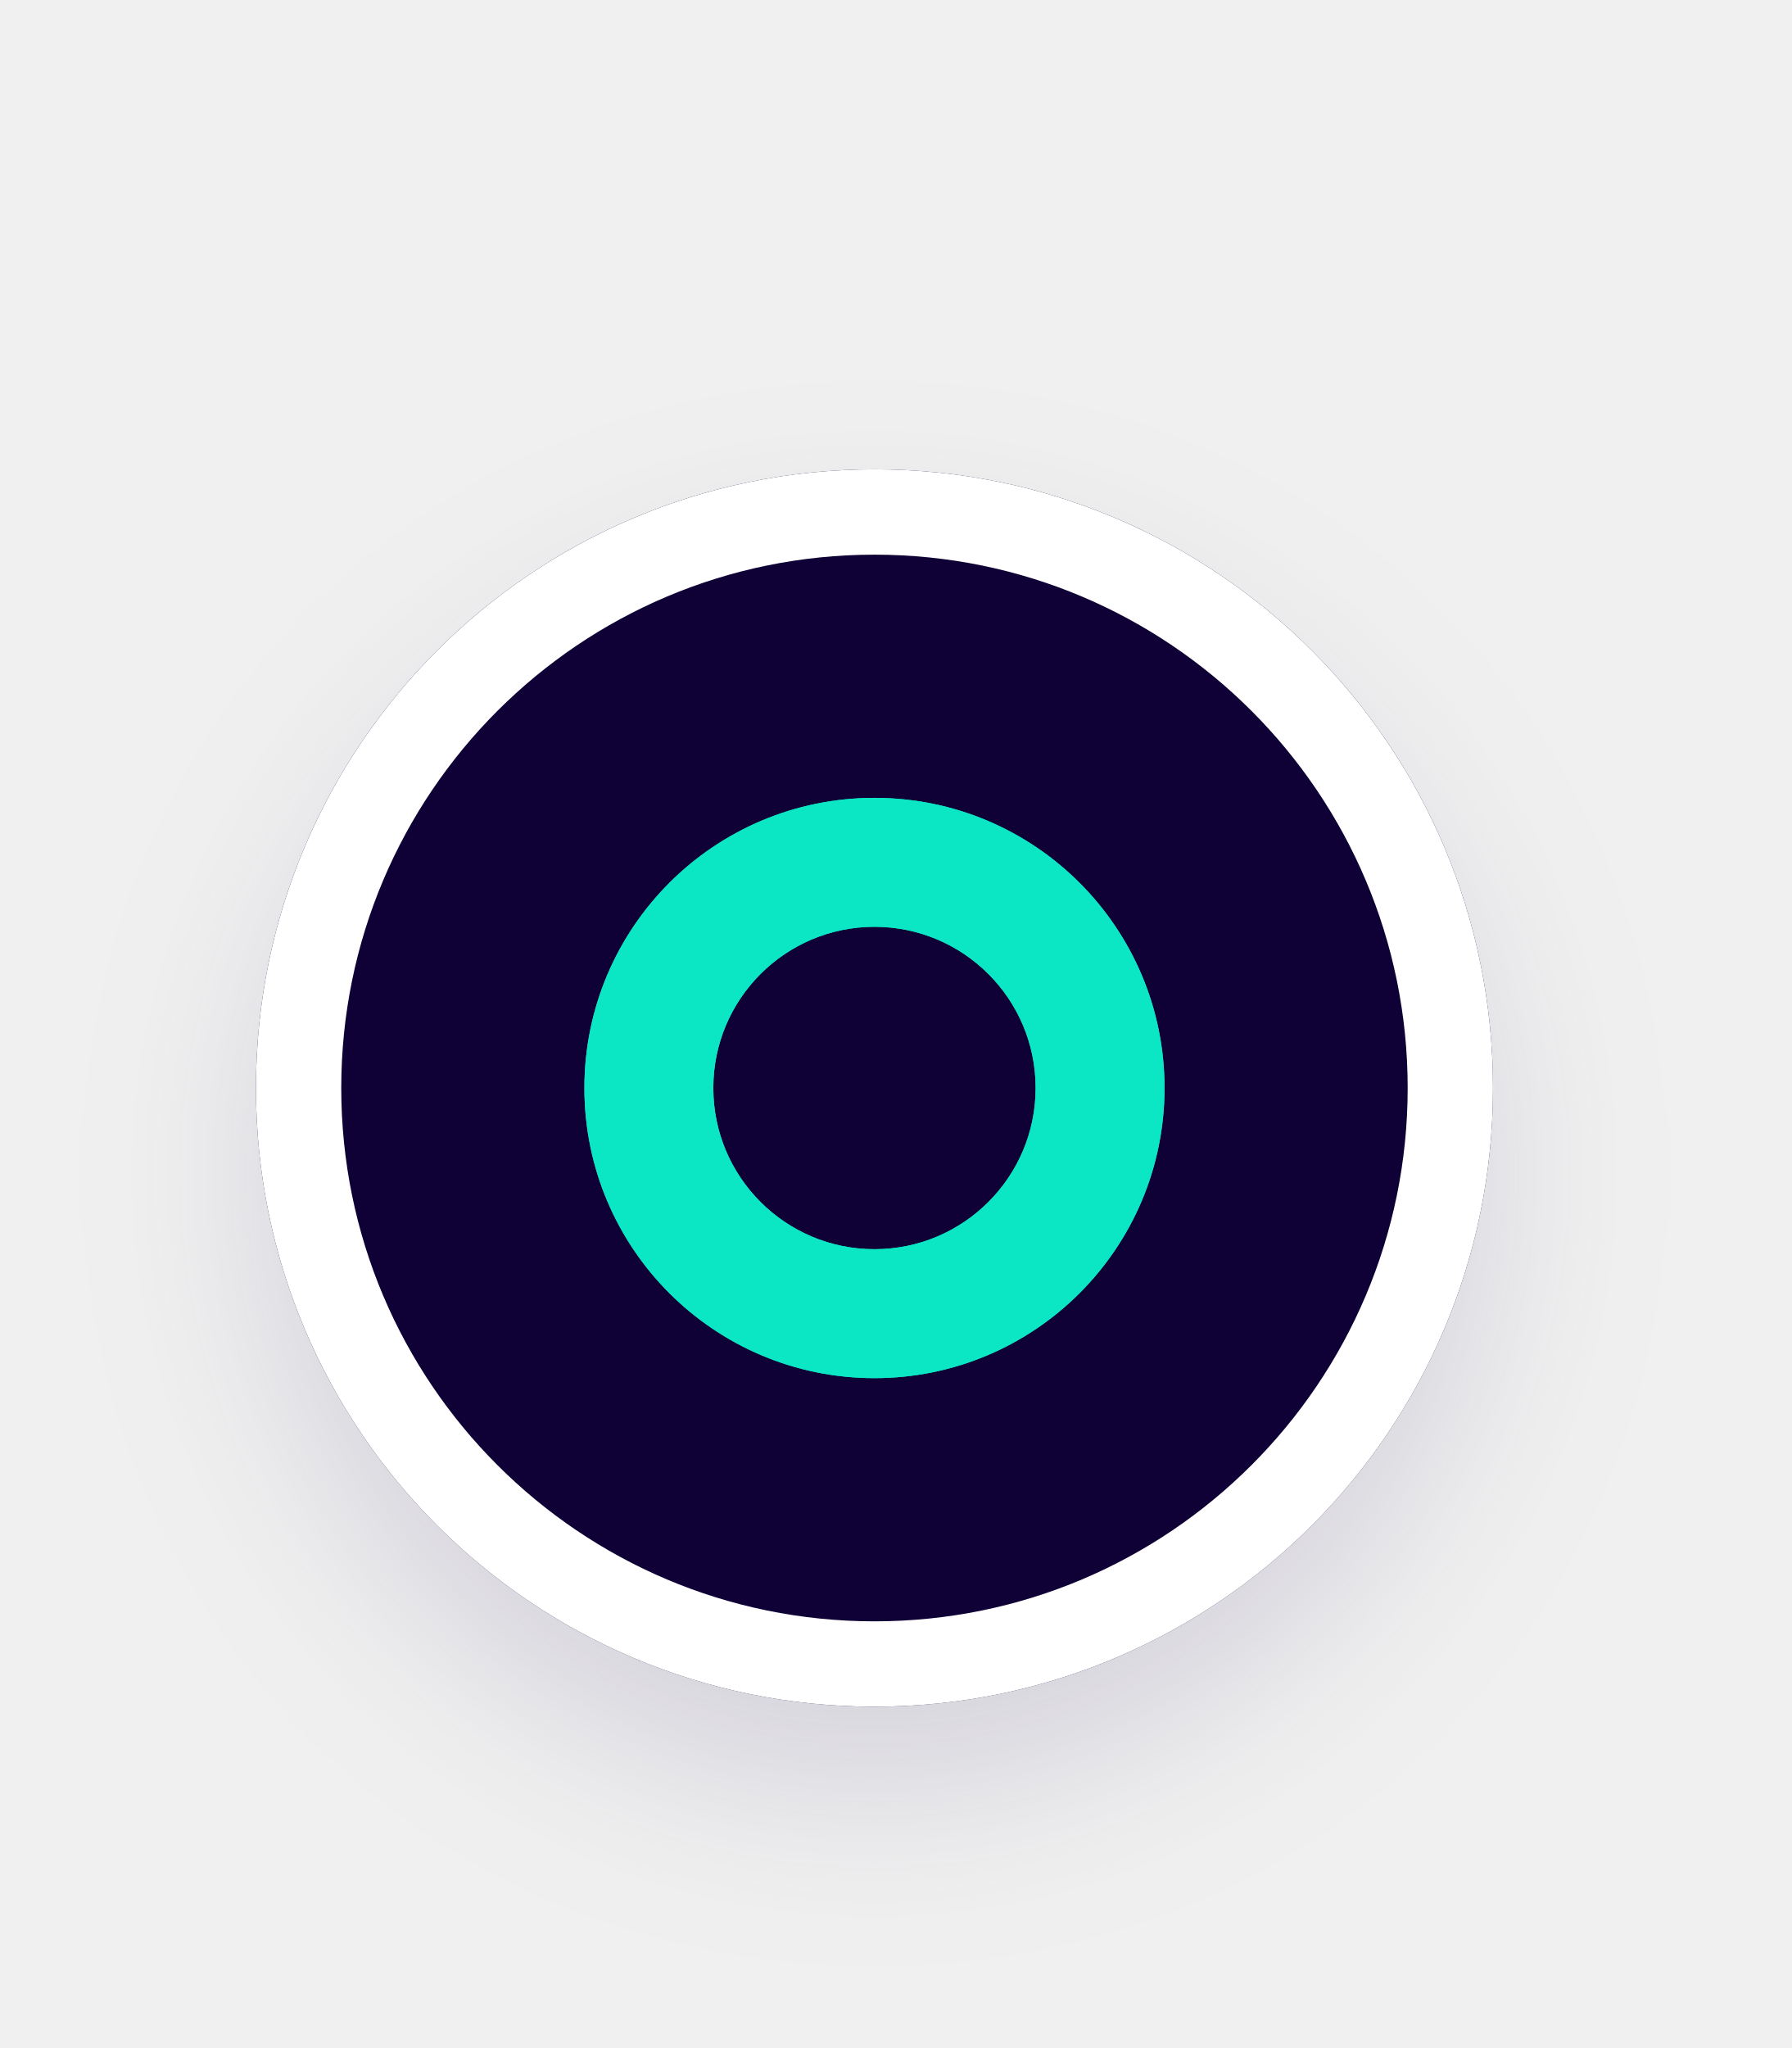
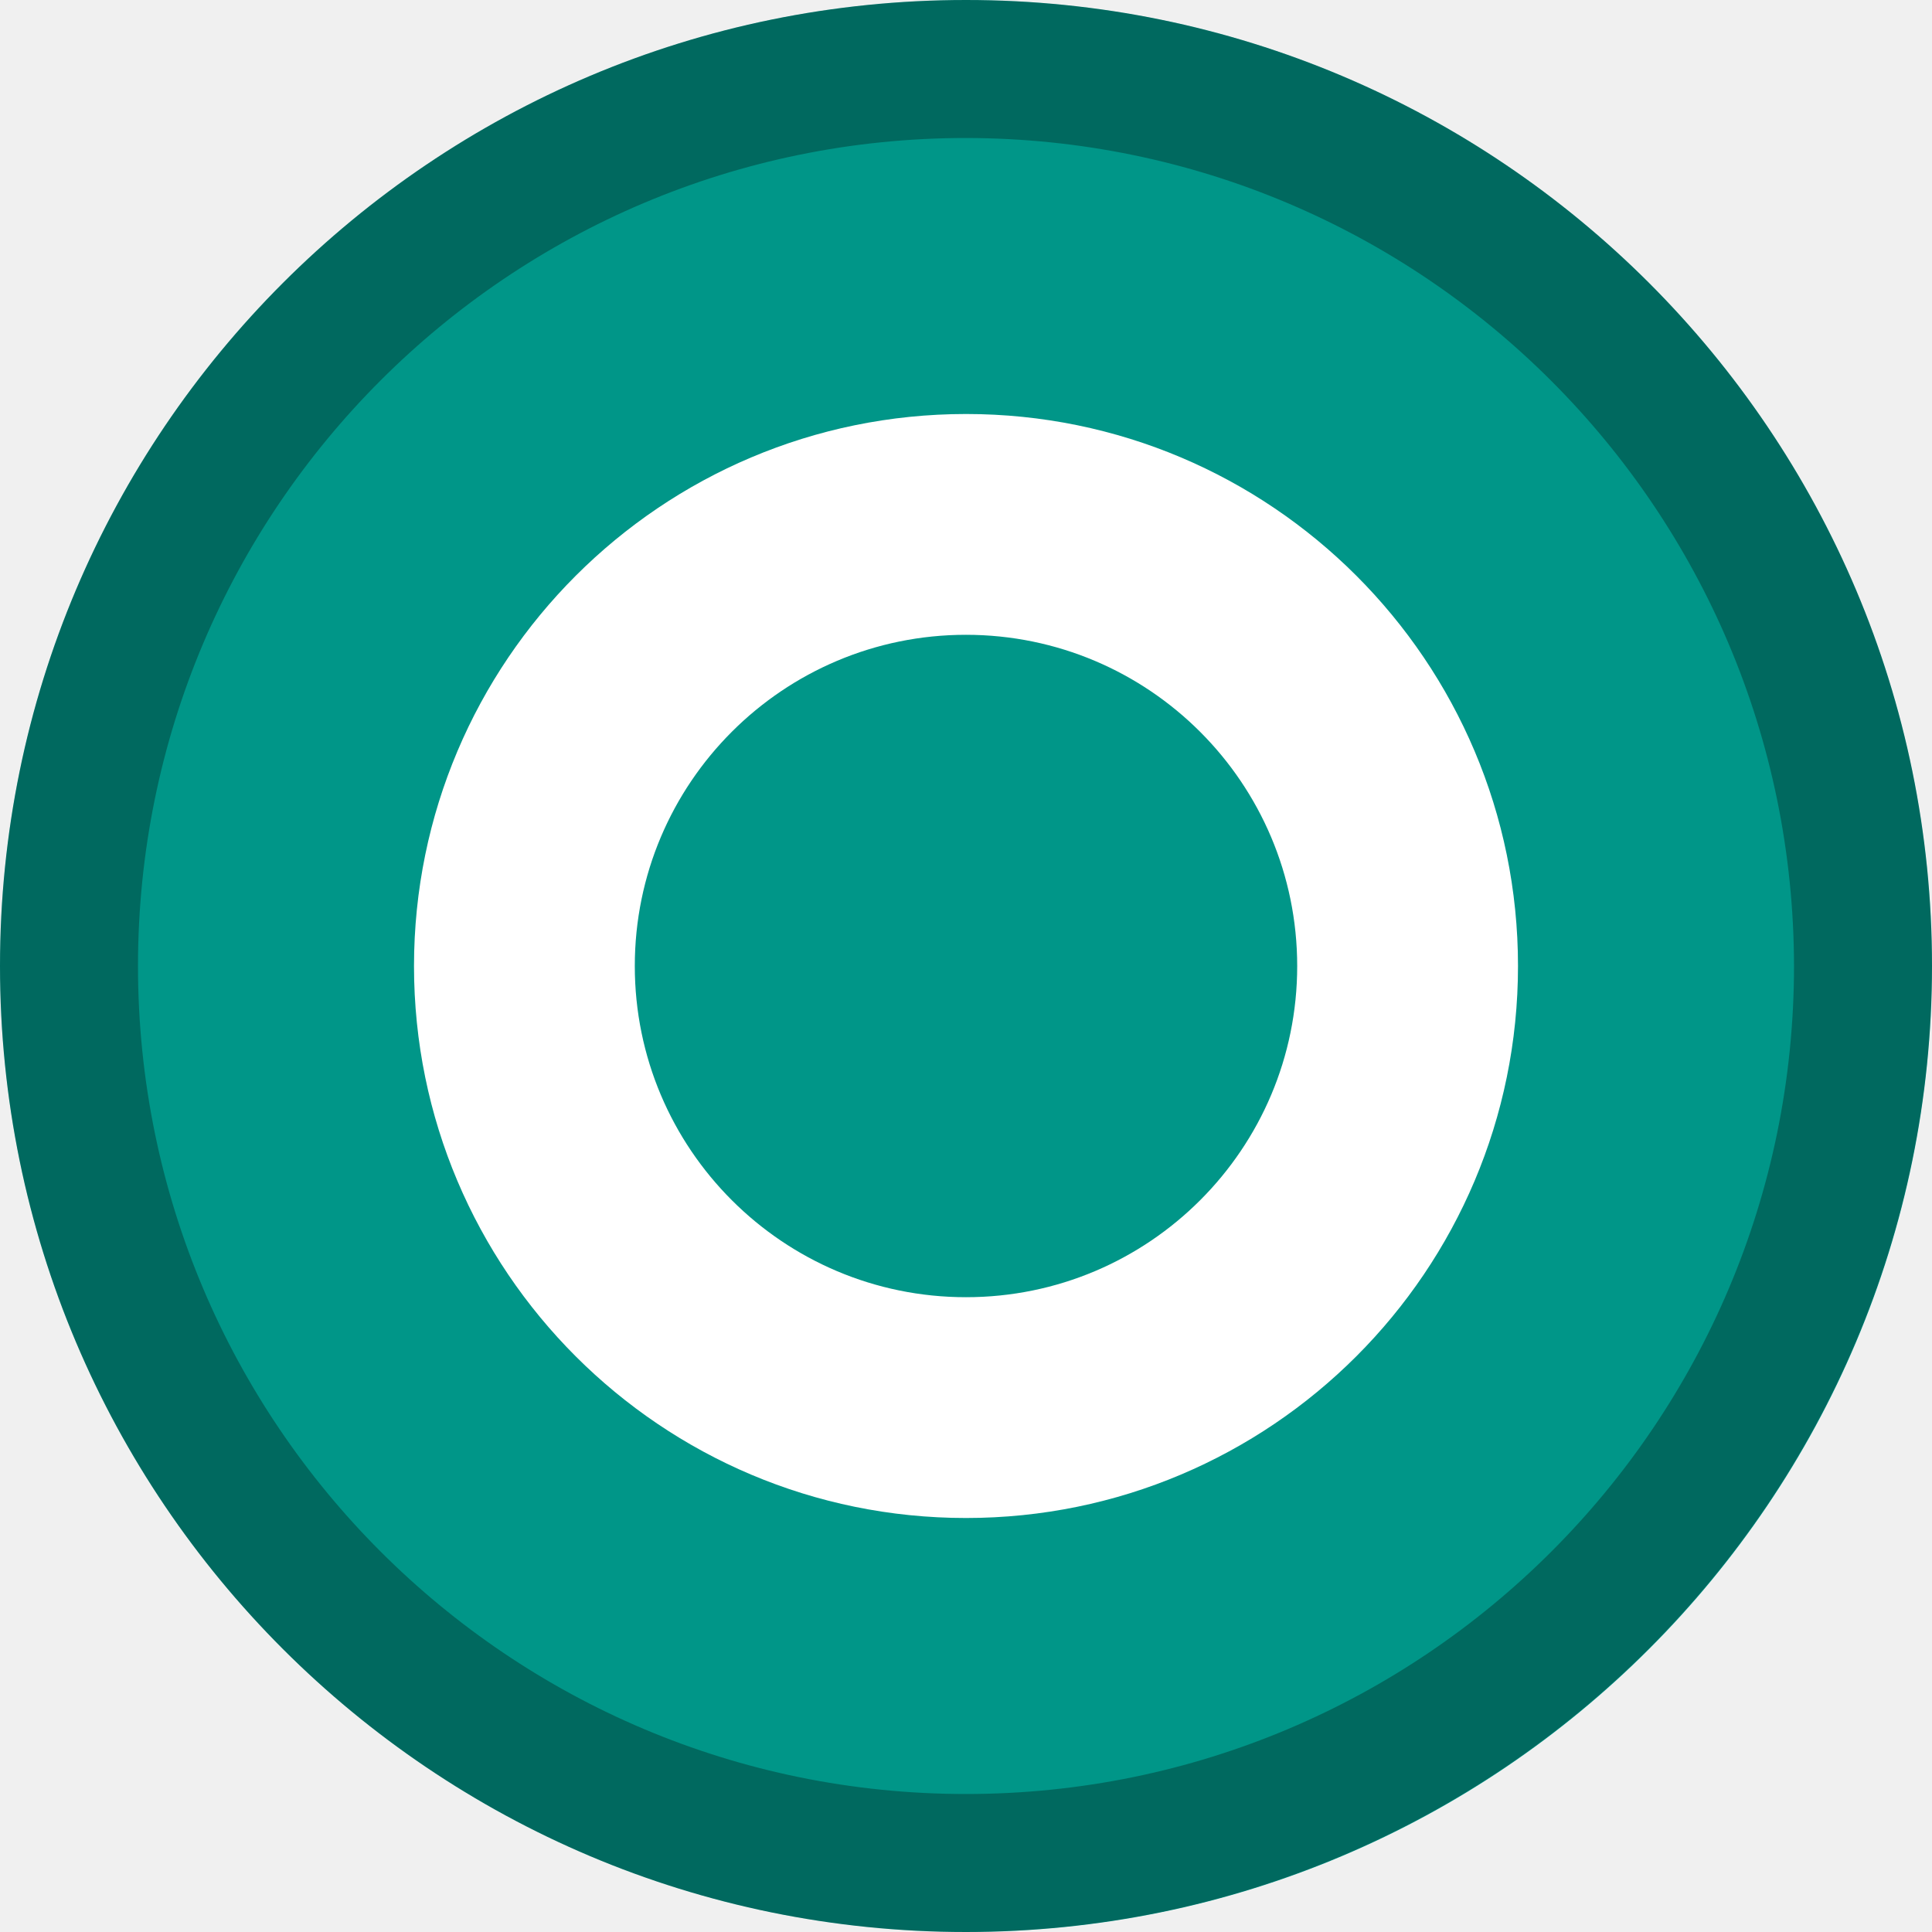
- <svg xmlns="http://www.w3.org/2000/svg" xmlns:xlink="http://www.w3.org/1999/xlink" width="42px" height="48px" viewBox="0 0 42 48" version="1.1">
-   <defs>
-     <circle id="path-1" cx="14.5" cy="16.5" r="14.5" />
-     <filter x="-24.1%" y="-17.2%" width="148.3%" height="148.3%" filterUnits="objectBoundingBox" id="filter-2">
-       <feOffset dx="0" dy="2" in="SourceAlpha" result="shadowOffsetOuter1" />
-       <feGaussianBlur stdDeviation="2" in="shadowOffsetOuter1" result="shadowBlurOuter1" />
-       <feComposite in="shadowBlurOuter1" in2="SourceAlpha" operator="out" result="shadowBlurOuter1" />
-       <feColorMatrix values="0 0 0 0 0.839   0 0 0 0 0.831   0 0 0 0 0.863  0 0 0 1 0" type="matrix" in="shadowBlurOuter1" />
-     </filter>
-     <path d="M8.5,12.278 C10.586,12.278 12.278,10.586 12.278,8.5 C12.278,6.414 10.586,4.722 8.5,4.722 C6.414,4.722 4.722,6.414 4.722,8.5 C4.722,10.586 6.414,12.278 8.5,12.278 Z M8.5,15.3 C4.744,15.3 1.7,12.256 1.7,8.5 C1.7,4.744 4.744,1.7 8.5,1.7 C12.256,1.7 15.3,4.744 15.3,8.5 C15.3,12.256 12.256,15.3 8.5,15.3 Z" id="path-3" />
-   </defs>
-   <g id="_icons" stroke="none" stroke-width="1" fill="none" fill-rule="evenodd">
-     <g id="marker-open-small">
-       <g id="marker-small" transform="translate(6, 9)">
-         <g id="fill">
-           <use fill="black" fill-opacity="1" filter="url(#filter-2)" xlink:href="#path-1" />
-           <use fill="#0F0035" fill-rule="evenodd" xlink:href="#path-1" />
-           <circle stroke="#FFFFFF" stroke-width="2" cx="14.5" cy="16.5" r="13.5" />
+ <svg xmlns="http://www.w3.org/2000/svg" id="Layer_1" data-name="Layer 1" width="28" height="28" viewBox="0 0 28 28">
+   <g id="mask-6">
+     <path id="path-5" d="M14,6a8,8,0,1,1-8,8A8.003,8.003,0,0,1,14,6Zm0,3.2A4.8,4.8,0,1,0,18.8,14,4.802,4.802,0,0,0,14,9.2Z" style="fill:#fff" />
+   </g>
+   <g id="mask-4">
+     <circle id="path-3" cx="14" cy="14" r="14" style="fill:#fff" />
+   </g>
+   <g id="mask-2">
+     <circle id="path-1" cx="14" cy="14" r="14" style="fill:#fff" />
+   </g>
+   <g id="Symbols">
+     <g id="marker_marker-open-small" data-name="marker/marker-open-small">
+       <g id="Oval">
+         <g id="path-1-2" data-name="path-1">
+           <circle cx="14" cy="14" r="14" style="fill:#009688" />
        </g>
-         <g id="status/open" transform="translate(6, 8)">
-           <mask id="mask-4" fill="white">
-             <use xlink:href="#path-3" />
-           </mask>
-           <use id="Mask" fill="#0BE6C5" fill-rule="nonzero" xlink:href="#path-3" />
-           <g id="status/fill/open" mask="url(#mask-4)" fill-rule="evenodd" fill="#0BE6C5">
-             <rect id="fill" x="0" y="0" width="17" height="17" />
-           </g>
+       </g>
+       <g style="opacity:0.3">
+         <path d="M14,28A14,14,0,1,1,28,14,14.016,14.016,0,0,1,14,28ZM14,2A12,12,0,1,0,26,14,12.014,12.014,0,0,0,14,2Z" />
+       </g>
+       <g id="Combined-Shape">
+         <g id="path-5-2" data-name="path-5">
+           <path d="M14,6a8,8,0,1,1-8,8A8.003,8.003,0,0,1,14,6Zm0,3.2A4.8,4.8,0,1,0,18.8,14,4.802,4.802,0,0,0,14,9.2Z" style="fill:#fff" />
        </g>
      </g>
    </g>
  </g>
</svg>
